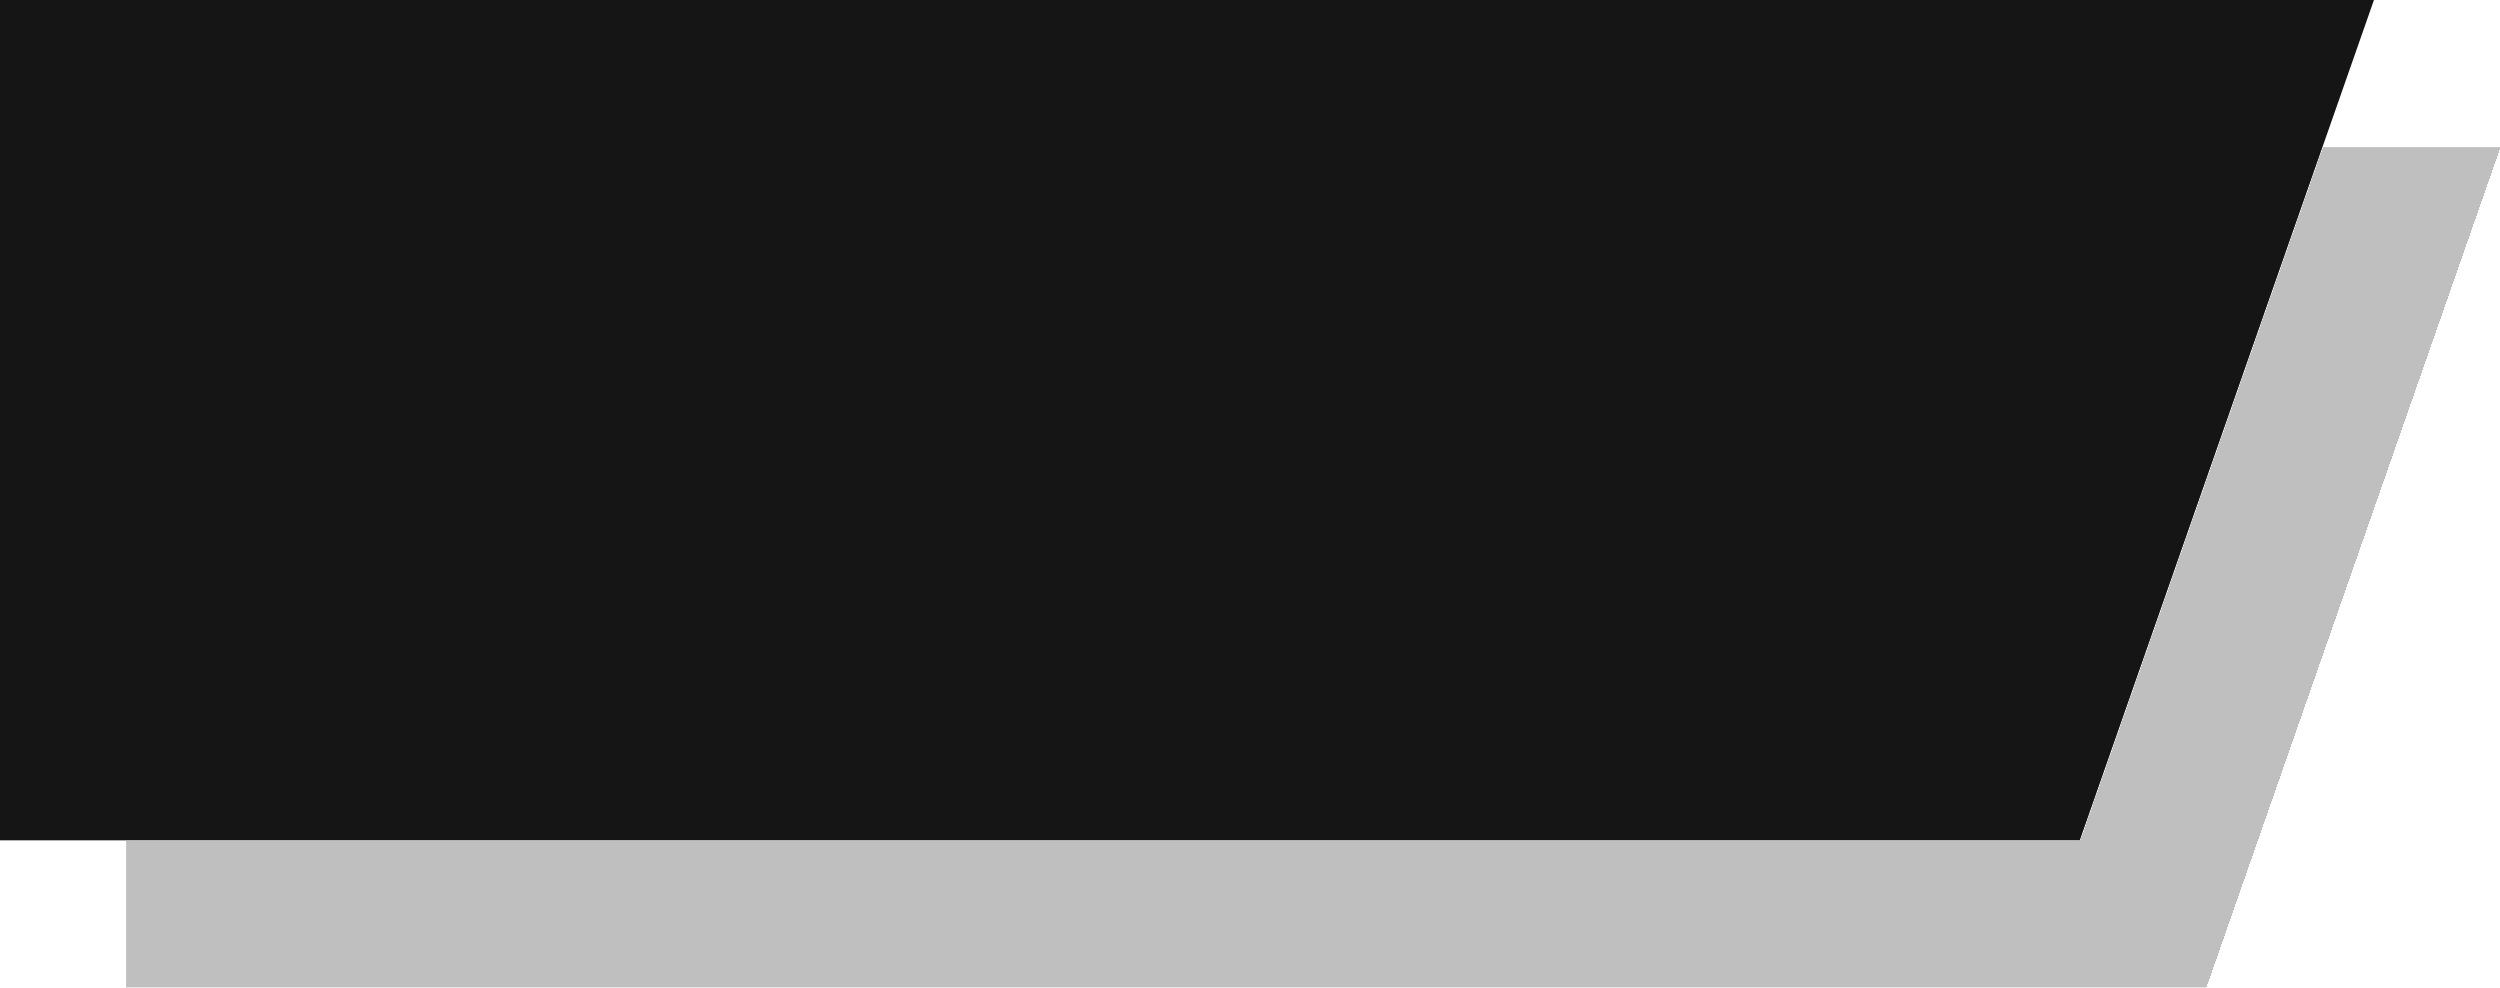
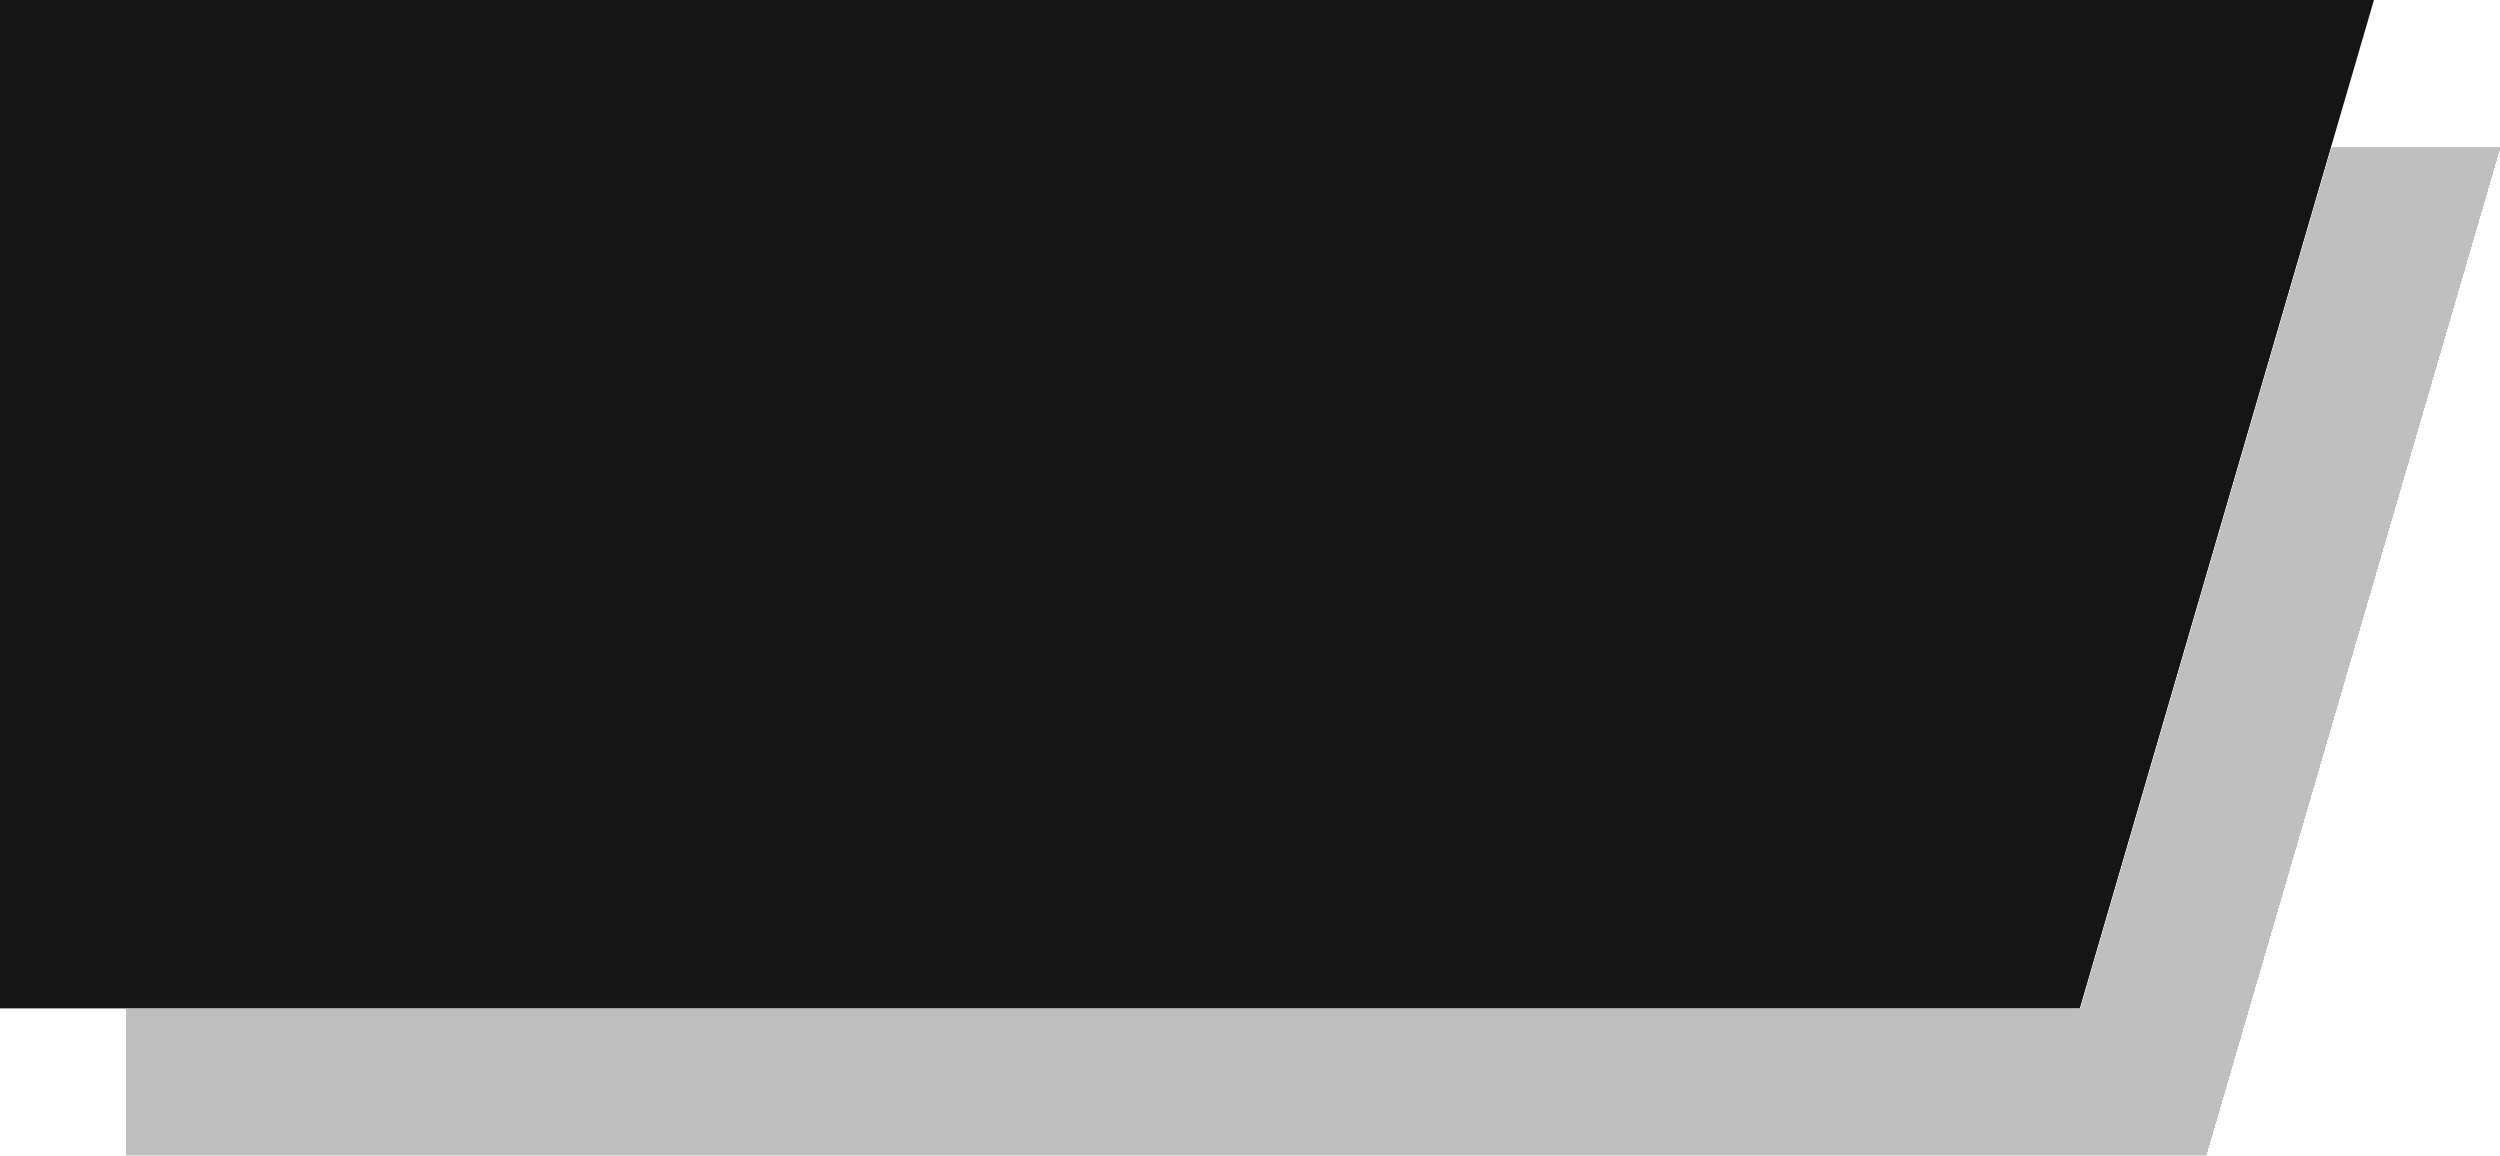
- <svg xmlns="http://www.w3.org/2000/svg" width="119" height="47" viewBox="0 0 119 47" fill="none">
-   <g filter="url(#filter0_d_2_9)">
-     <path d="M0 0H113L99 40H0V0Z" fill="#151515" />
+ <svg xmlns="http://www.w3.org/2000/svg" width="119" height="55" viewBox="0 0 119 55" fill="none">
+   <g filter="url(#filter0_d_36_2)">
+     <path d="M0 0H113L99 48H0V0Z" fill="#151515" />
  </g>
  <defs>
-     <filter id="filter0_d_2_9" x="0" y="0" width="119" height="47" filterUnits="userSpaceOnUse" color-interpolation-filters="sRGB">
+     <filter id="filter0_d_36_2" x="0" y="0" width="119" height="55" filterUnits="userSpaceOnUse" color-interpolation-filters="sRGB">
      <feFlood flood-opacity="0" result="BackgroundImageFix" />
      <feColorMatrix in="SourceAlpha" type="matrix" values="0 0 0 0 0 0 0 0 0 0 0 0 0 0 0 0 0 0 127 0" result="hardAlpha" />
      <feOffset dx="6" dy="7" />
      <feComposite in2="hardAlpha" operator="out" />
      <feColorMatrix type="matrix" values="0 0 0 0 0 0 0 0 0 0 0 0 0 0 0 0 0 0 0.25 0" />
-       <feBlend mode="normal" in2="BackgroundImageFix" result="effect1_dropShadow_2_9" />
-       <feBlend mode="normal" in="SourceGraphic" in2="effect1_dropShadow_2_9" result="shape" />
+       <feBlend mode="normal" in2="BackgroundImageFix" result="effect1_dropShadow_36_2" />
+       <feBlend mode="normal" in="SourceGraphic" in2="effect1_dropShadow_36_2" result="shape" />
    </filter>
  </defs>
</svg>
